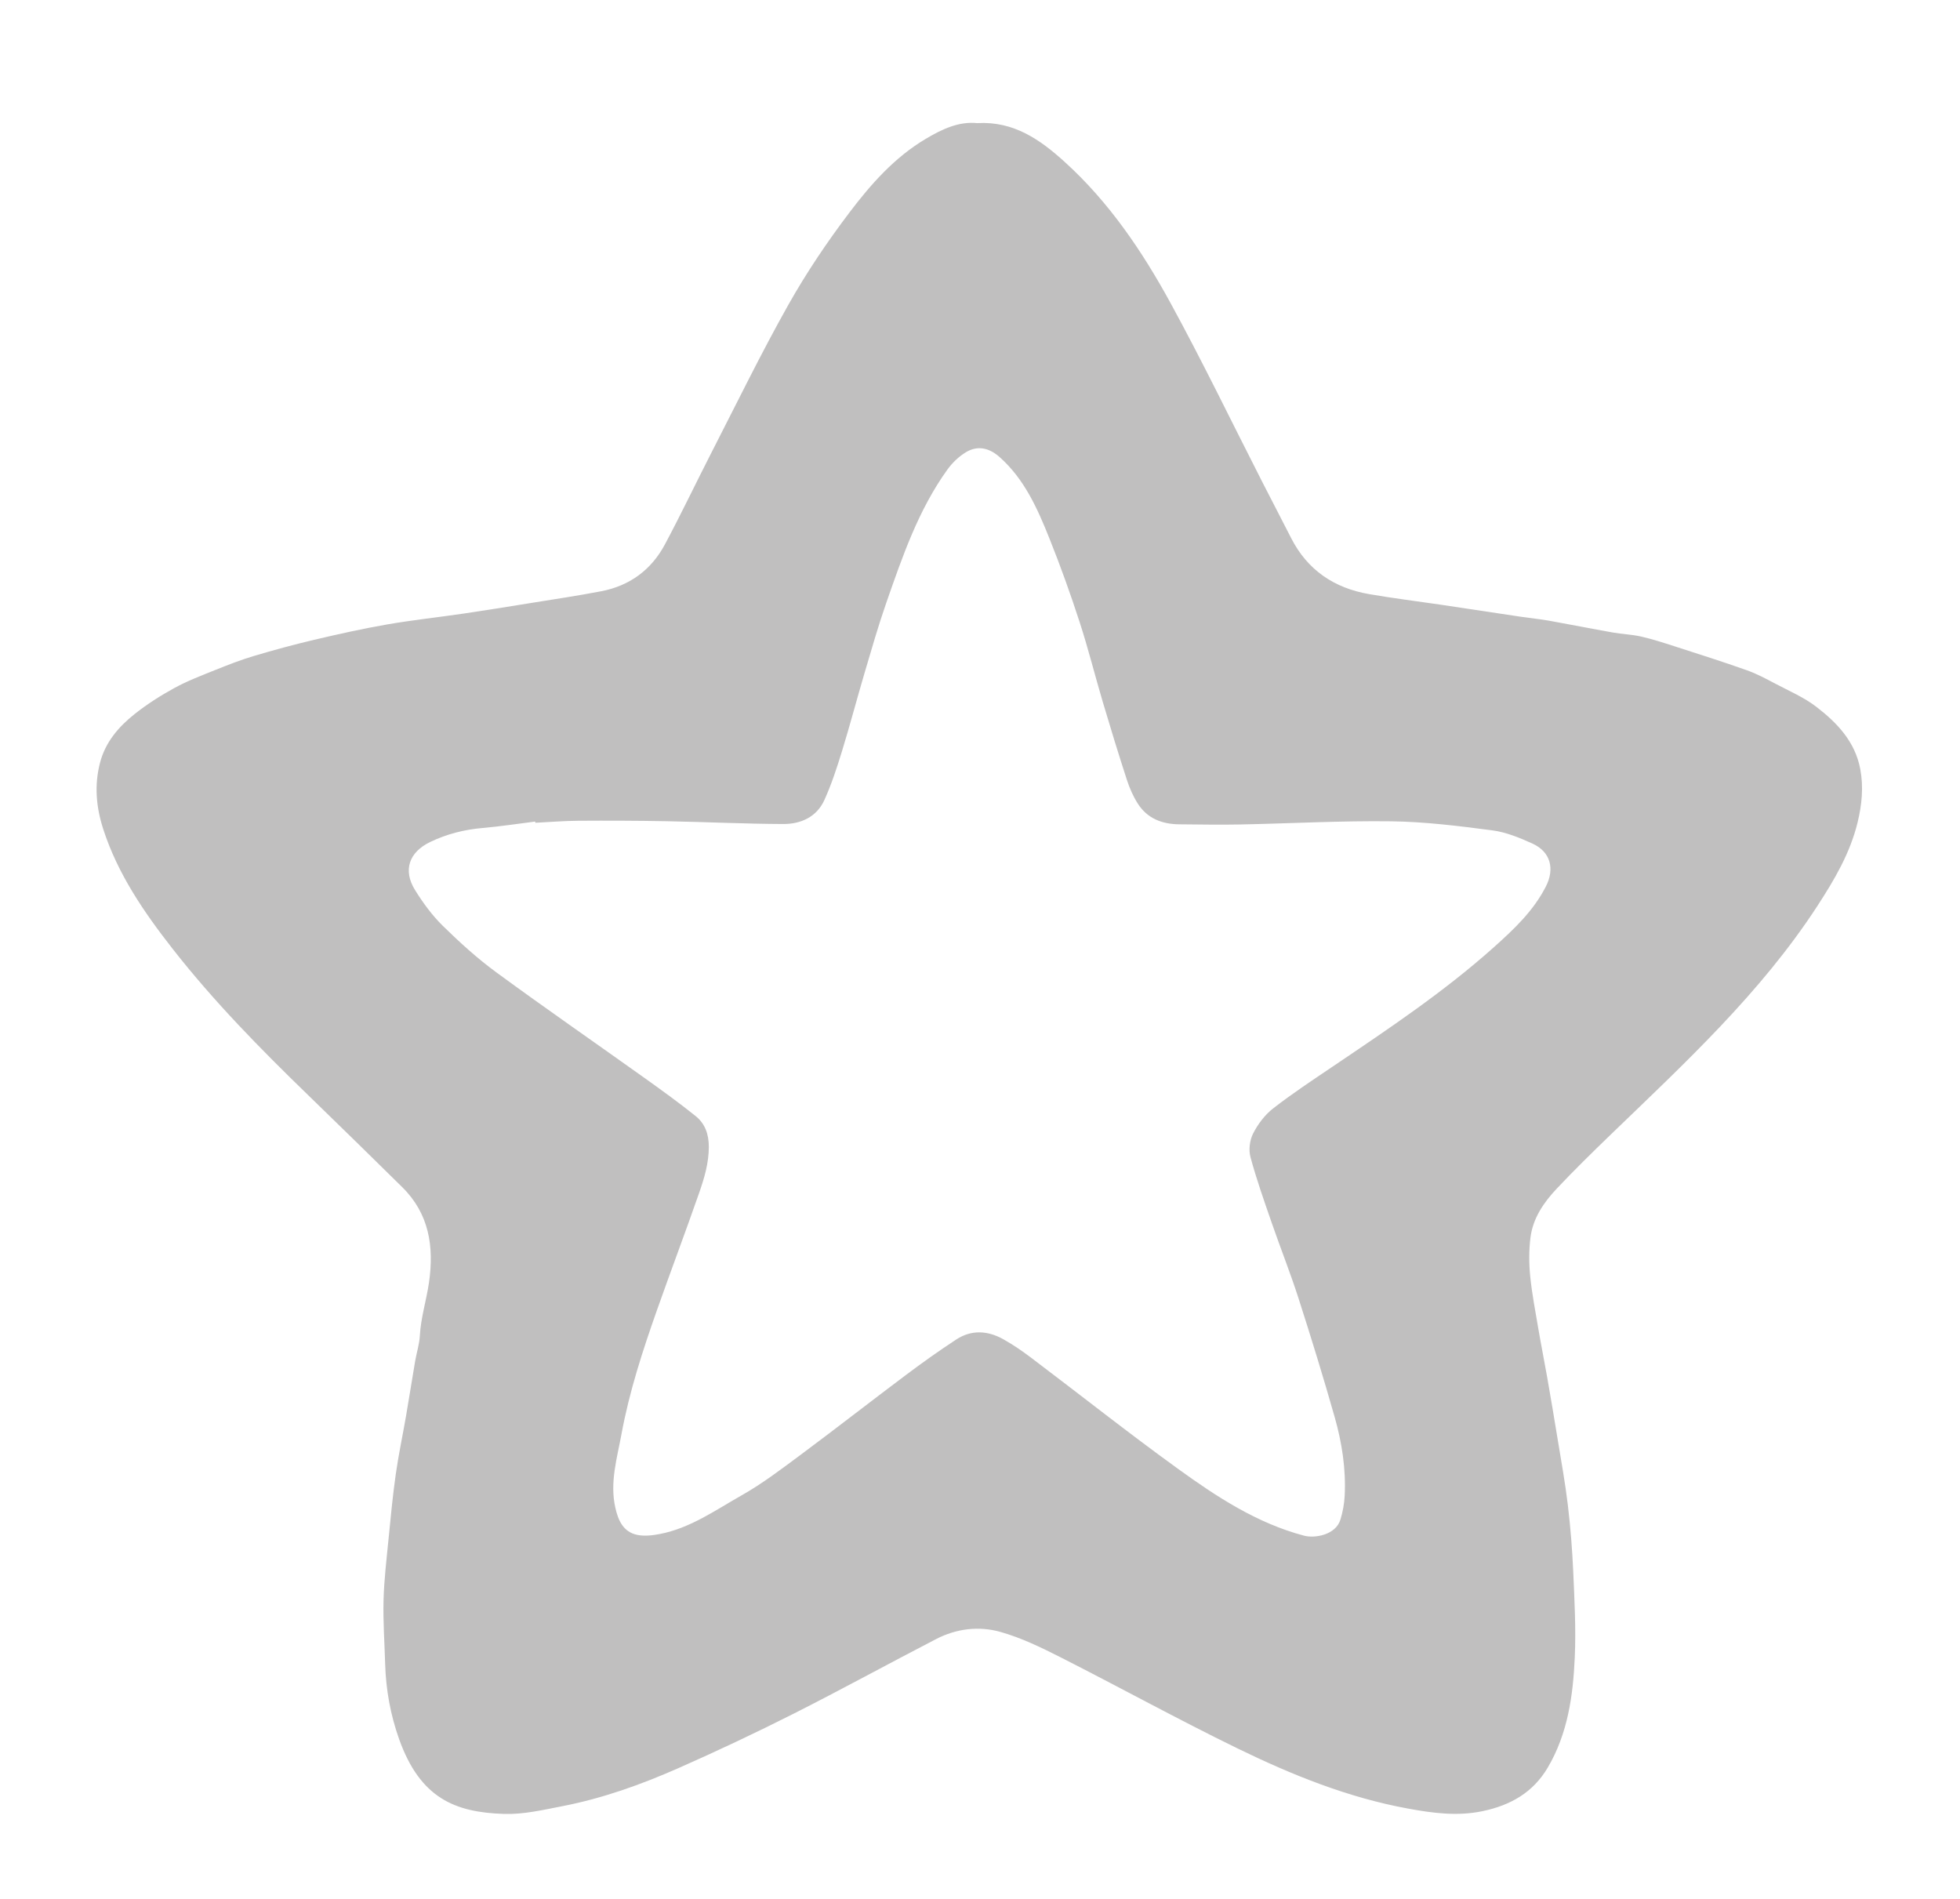
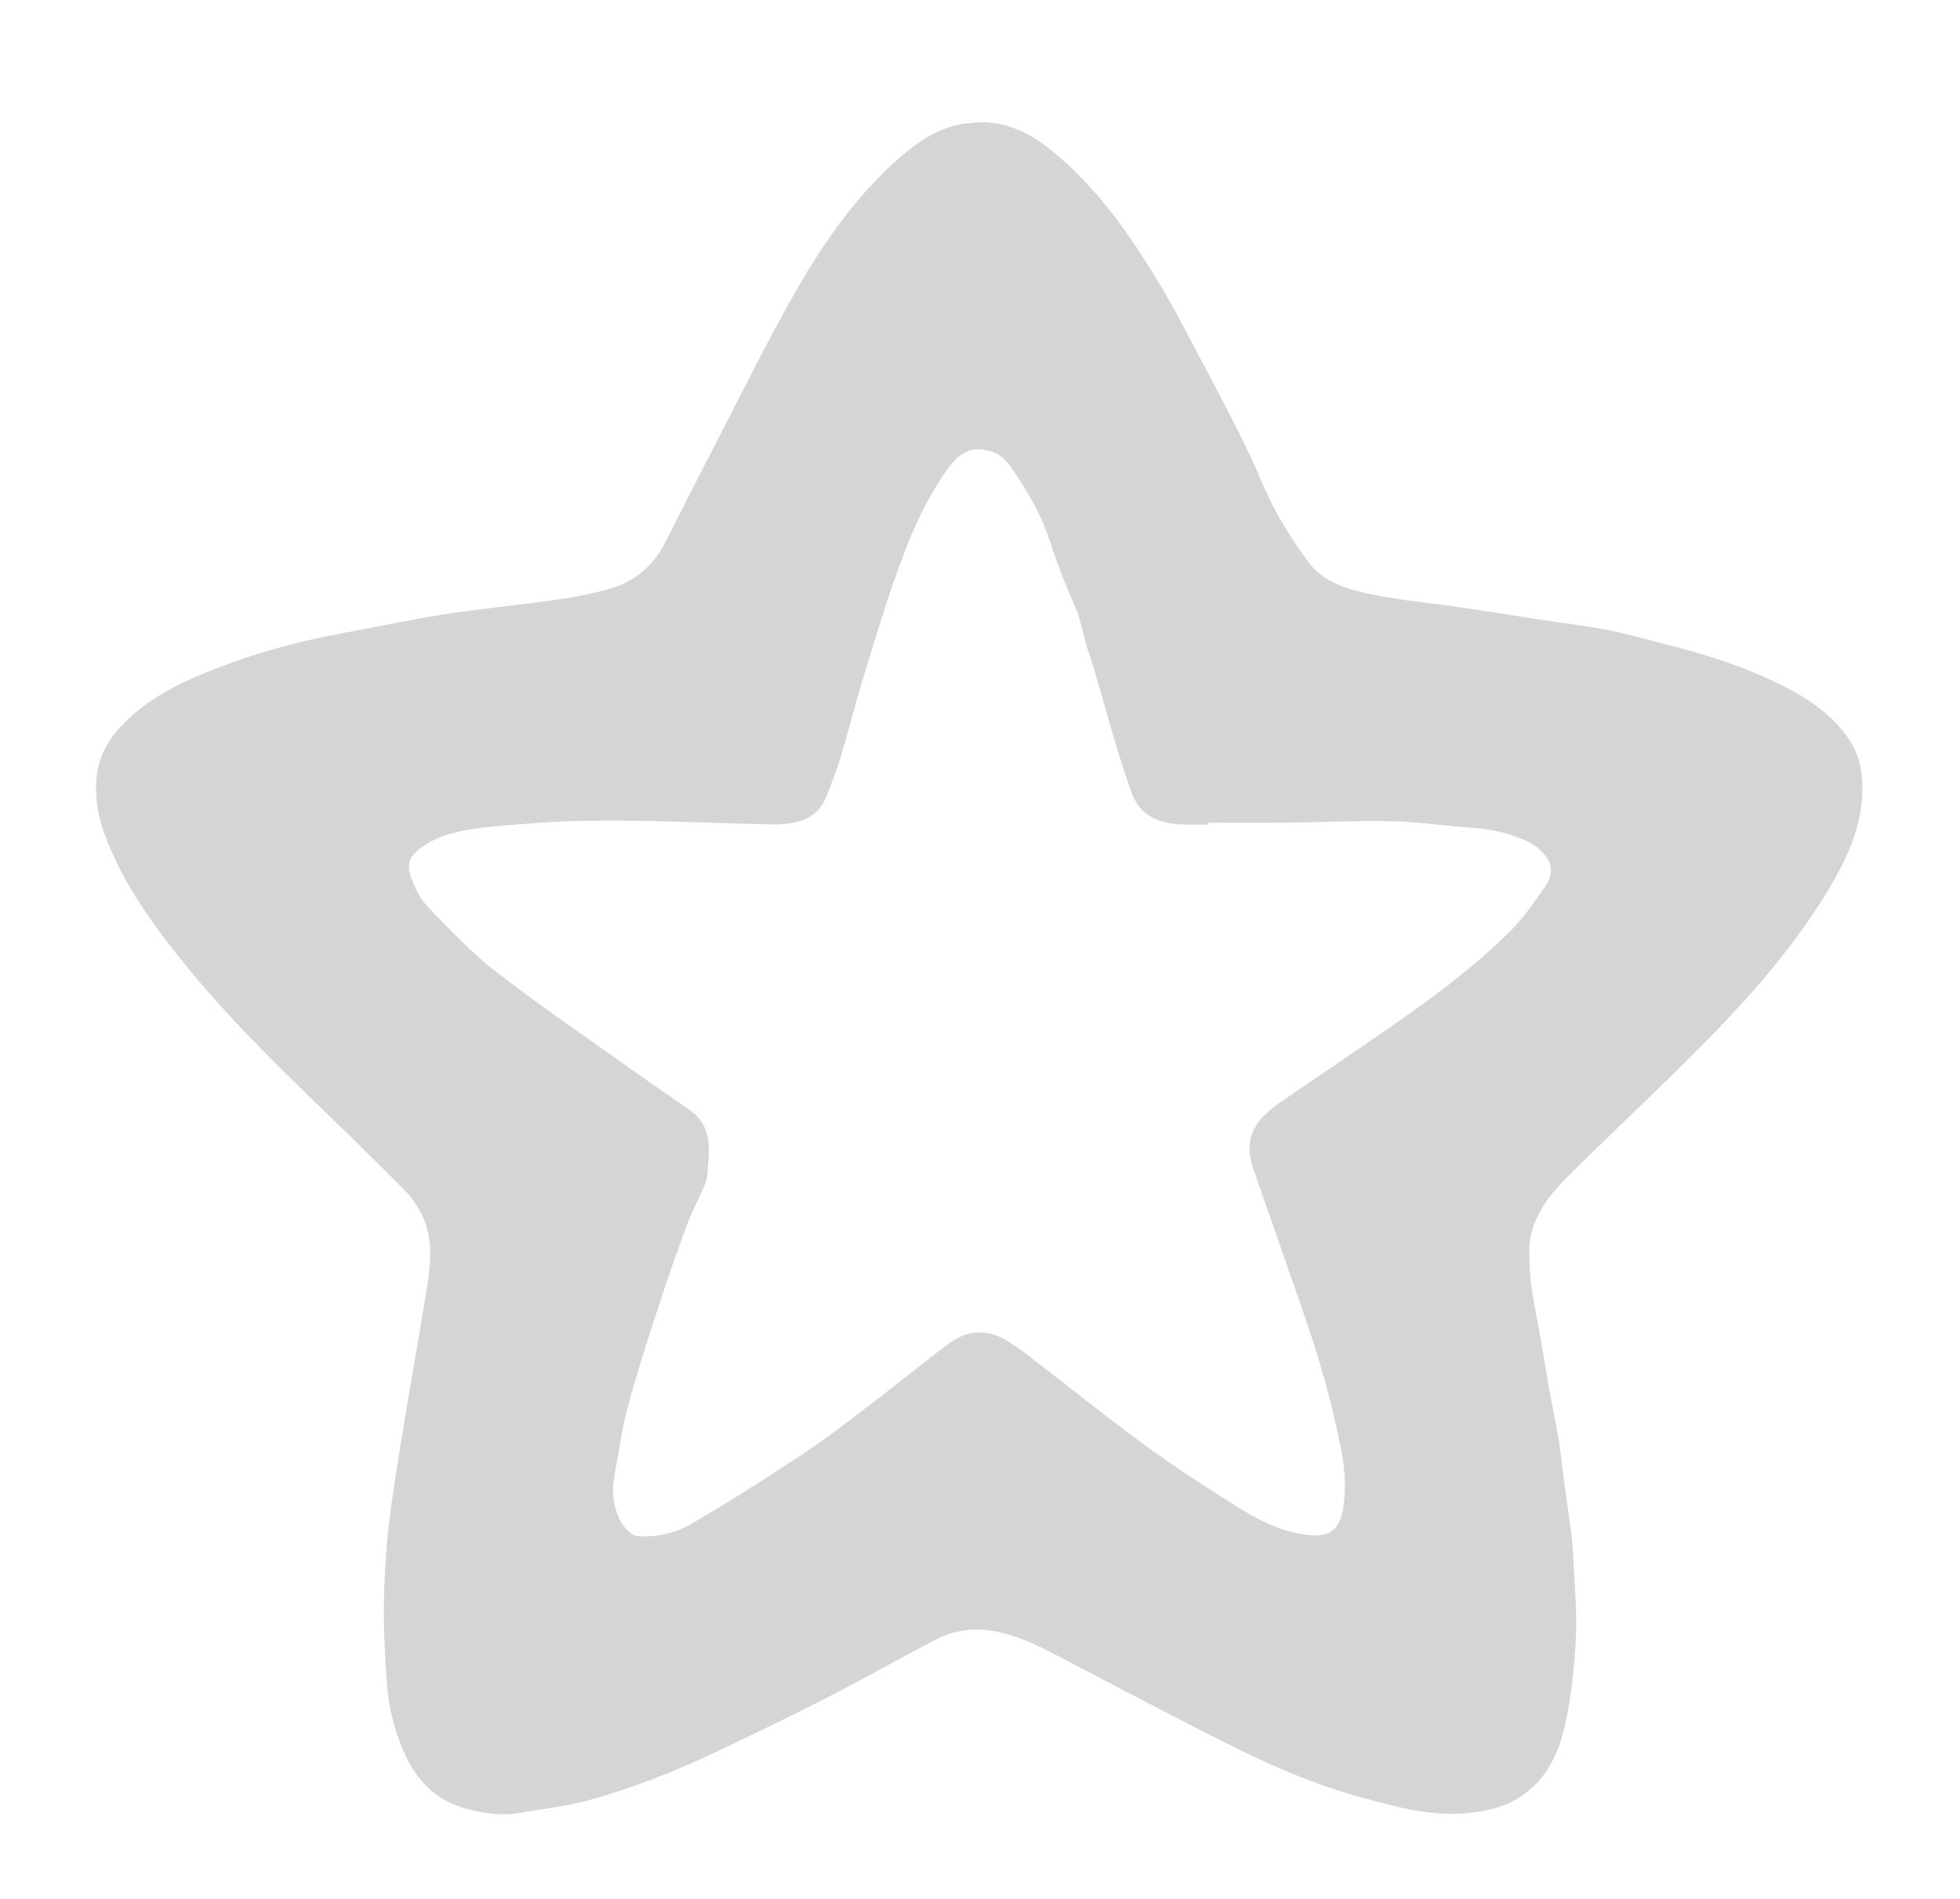
<svg xmlns="http://www.w3.org/2000/svg" id="Layer_1" data-name="Layer 1" viewBox="0 0 1115 1080">
  <defs>
    <style>
      .cls-1 {
-         fill: #c0bfbf;
+         fill: #d4d5d4;
      }
    </style>
  </defs>
-   <path class="cls-1" d="m556.02,70.02c20.77-1.14,35.77,9.49,49.62,22.04,25.25,22.88,44.14,50.83,60.3,80.4,18.25,33.39,34.79,67.71,52.1,101.61,5.44,10.65,10.99,21.25,16.41,31.91,9.3,18.31,24.53,28.52,44.38,31.97,13.52,2.35,27.16,4.01,40.74,6.02,15.4,2.29,30.79,4.65,46.19,6.94,5.16.77,10.37,1.25,15.51,2.17,12.07,2.15,24.1,4.57,36.18,6.7,5.35.95,10.86,1.11,16.15,2.31,6.5,1.49,12.89,3.56,19.25,5.62,13.68,4.41,27.38,8.76,40.92,13.56,5.64,2,10.99,4.88,16.3,7.69,7.88,4.16,16.26,7.75,23.24,13.13,11.77,9.06,21.99,19.73,24.94,35.32,1.95,10.29.92,20.42-1.51,30.42-4.23,17.4-13.13,32.53-22.81,47.41-32.37,49.8-75.66,89.64-117.93,130.45-10.3,9.95-20.55,19.99-30.37,30.41-7.43,7.87-13.62,16.88-14.99,27.92-.89,7.19-.87,14.63-.15,21.85,1.01,10.09,2.96,20.09,4.66,30.11,1.57,9.2,3.41,18.35,5.02,27.54,2.03,11.6,4,23.21,5.89,34.83,2.05,12.56,4.35,25.1,5.85,37.74,1.5,12.59,2.51,25.26,3.07,37.92.71,16.26,1.6,32.58.87,48.81-.97,21.72-3.96,43.24-15.32,62.56-8.41,14.29-21.27,21.56-37.22,24.88-14.39,2.99-28.35,1.08-42.41-1.5-34.15-6.25-66.06-19.17-96.98-34.24-33.88-16.52-66.94-34.73-100.56-51.78-11.04-5.6-22.4-11.11-34.23-14.45-12.21-3.46-25.04-1.92-36.59,4.06-27.03,13.98-53.72,28.64-80.88,42.36-21.62,10.91-43.55,21.27-65.71,31.05-21.26,9.38-43.17,17.22-66.07,21.66-10.94,2.12-22.14,4.76-33.13,4.4-27.92-.89-47.72-8.95-59.7-42.54-4.92-13.82-7.51-28.06-7.94-42.71-.35-12.1-1.23-24.21-.92-36.3.3-11.66,1.71-23.3,2.85-34.93,1.2-12.26,2.37-24.53,4.1-36.73,1.57-11.08,3.93-22.04,5.83-33.07,1.8-10.42,3.42-20.88,5.2-31.3.83-4.83,2.41-9.59,2.67-14.43.57-10.34,3.74-20.17,5.21-30.33,2.93-20.38.1-39.09-15.26-54.22-17.76-17.5-35.56-34.95-53.47-52.29-27.19-26.33-53.69-53.33-77.06-83.17-16.3-20.82-31.22-42.54-39.51-68.1-4.05-12.49-5.17-24.97-1.87-37.76,3.03-11.74,10.54-20.49,19.64-27.72,7.06-5.62,14.8-10.55,22.72-14.88,7.39-4.04,15.36-7.07,23.2-10.22,7.19-2.89,14.43-5.73,21.85-7.94,11.38-3.39,22.85-6.51,34.4-9.23,13.76-3.24,27.58-6.32,41.5-8.74,14.44-2.51,29.04-4.06,43.55-6.19,12.5-1.84,24.98-3.86,37.46-5.88,13.64-2.21,27.31-4.22,40.87-6.83,16.17-3.11,28.47-12.19,36.18-26.63,9.31-17.42,17.79-35.28,26.8-52.86,14.27-27.83,27.97-55.98,43.3-83.22,10.33-18.36,22.21-36.01,34.94-52.8,12.15-16.03,25.6-31.28,43.31-41.8,9.26-5.5,18.83-10.08,29.44-8.95Zm-251.48,398.01c-.03-.23-.05-.47-.08-.7-9.92,1.24-19.81,2.78-29.77,3.64-10.52.91-20.49,3.41-30,8-11.98,5.78-15.6,16.02-8.58,27.33,4.5,7.25,9.69,14.34,15.75,20.3,9.6,9.42,19.65,18.56,30.48,26.5,27.79,20.38,56.15,39.98,84.2,60,9.86,7.04,19.69,14.13,29.13,21.7,5.39,4.32,7.57,10.3,7.56,17.64-.02,9.16-2.54,17.6-5.44,25.93-7.8,22.42-16.22,44.63-24.11,67.02-8.11,23.01-15.68,46.22-20.11,70.27-2.54,13.8-6.74,27.55-3.54,41.87,1.62,7.27,4.48,13.93,12.54,15.57,4.12.84,8.72.28,12.93-.54,17.25-3.35,31.47-13.52,46.32-21.92,11.86-6.7,22.83-15.06,33.8-23.22,20-14.86,39.63-30.21,59.57-45.16,9.4-7.05,18.98-13.89,28.81-20.32,8.63-5.65,17.88-5.08,26.66-.19,5.5,3.06,10.76,6.67,15.8,10.47,27.9,21.07,55.32,42.8,83.65,63.27,22.04,15.93,44.85,30.93,71.73,38.05,6.1,1.62,17.99-.37,20.68-9.1,1.34-4.35,2.2-8.98,2.43-13.52.79-15.17-1.52-30.11-5.62-44.61-6.44-22.73-13.41-45.32-20.64-67.81-4.66-14.5-10.32-28.68-15.3-43.09-4.27-12.34-8.65-24.68-12.04-37.28-1.1-4.1-.41-9.59,1.54-13.4,2.71-5.31,6.64-10.55,11.32-14.19,10.89-8.47,22.45-16.1,33.9-23.83,31.62-21.35,63.38-42.54,91.89-68.05,11.29-10.11,22.32-20.49,29.41-34.38,5.1-9.99,2.81-19.71-7.72-24.47-7.24-3.27-14.93-6.45-22.71-7.47-19.05-2.49-38.25-4.9-57.42-5.15-28.7-.37-57.43,1.23-86.14,1.8-11.49.23-22.98,0-34.47-.09-9.81-.07-18.27-3.27-23.7-11.81-2.64-4.15-4.68-8.82-6.2-13.51-4.77-14.66-9.28-29.4-13.67-44.18-4.51-15.2-8.34-30.61-13.25-45.68-5.2-15.99-10.89-31.85-17.14-47.45-6.8-16.98-14.22-33.75-28.39-46.32-5.92-5.25-12.55-6.72-19.19-2.66-3.99,2.44-7.67,5.96-10.42,9.77-16.54,22.97-25.6,49.47-34.8,75.83-4.54,13.02-8.34,26.31-12.26,39.55-4.41,14.9-8.35,29.94-12.92,44.79-2.9,9.43-5.98,18.9-10.05,27.86-4.39,9.69-13.44,13.69-23.48,13.64-22.04-.1-44.08-1.18-66.12-1.59-16.83-.32-33.68-.37-50.51-.26-8.1.05-16.2.74-24.31,1.14Z" />
+   <path class="cls-1" d="m556.67,69.59c19.67-.75,34.46,9.44,48.11,21.6,23.65,21.08,41.1,47.1,57.11,74.09,7.56,12.75,14.16,26.07,21.17,39.15,4.03,7.51,8.1,15.01,11.99,22.6,5.36,10.44,10.74,20.88,15.8,31.47,5.04,10.57,9.1,21.66,14.69,31.92,5.64,10.35,12.05,20.41,19.19,29.79,6.78,8.89,16.74,13.26,27.62,16.07,18.25,4.71,36.95,6.15,55.49,8.78,15.05,2.13,30.04,4.66,45.06,6.94,13.63,2.07,27.35,3.64,40.89,6.19,10.75,2.02,21.28,5.2,31.92,7.84,23.69,5.88,46.95,13.1,68.77,24.2,14.8,7.53,28.48,16.66,37.79,31,3.93,6.05,6.11,12.57,6.83,19.88,2.44,24.83-7.4,45.92-19.71,66.2-20.02,32.97-45.58,61.52-72.59,88.75-23.35,23.53-47.55,46.21-71.2,69.44-9.63,9.46-19.04,19.23-23.38,32.52-1.05,3.21-1.97,6.59-2.13,9.93-.64,13.2,1.12,26.18,3.69,39.13,2.74,13.81,4.79,27.75,7.27,41.62,1.81,10.12,4.01,20.17,5.66,30.31,1.39,8.55,2.17,17.2,3.33,25.8,1.18,8.75,2.56,17.46,3.69,26.21.59,4.57,1,9.18,1.2,13.78.69,15.41,2.28,30.88,1.57,46.23-.78,16.68-2.54,33.52-6.09,49.81-3.7,16.99-11.17,32.7-27.15,42.27-8.37,5.01-17.61,7.09-27.27,8.15-21.05,2.32-40.91-3.23-60.8-8.63-24.64-6.68-48.18-16.45-70.95-27.75-34.48-17.11-68.46-35.24-102.6-53.02-11.24-5.85-22.52-11.38-35.16-13.84-12.29-2.39-23.86-.81-34.77,4.92-20.53,10.8-40.75,22.21-61.38,32.8-20.35,10.44-40.96,20.37-61.62,30.18-24.48,11.62-49.64,21.65-75.83,28.64-12.01,3.21-24.58,4.31-36.84,6.62-10.25,1.93-20.17.36-30.05-2.13-18.5-4.67-29.88-17.1-36.96-34.18-4.83-11.63-7.94-23.74-8.83-36.25-1.06-14.81-1.97-29.68-1.81-44.52.17-15.43,1-30.92,2.78-46.24,2.29-19.75,5.64-39.38,8.83-59.02,3.5-21.57,7.45-43.06,10.97-64.63,1.63-9.96,3.54-20,3.79-30.03.35-14.3-4.65-27.14-14.87-37.42-14.92-14.99-29.97-29.85-45.19-44.53-33.11-31.93-65.79-64.27-93.28-101.35-13.35-18-25.15-36.91-32.57-58.28-3.69-10.64-5.15-21.65-3.63-32.57,1.59-11.37,7.6-21.06,15.86-29.22,12.8-12.64,28.28-20.98,44.69-27.72,25.85-10.62,52.61-18.14,80.11-23.11,17.28-3.12,34.46-6.81,51.77-9.75,12.61-2.14,25.36-3.5,38.05-5.16,20.32-2.66,40.79-4.39,60.63-9.98,14.53-4.09,25.12-12.93,31.97-26.32,9.15-17.89,18.16-35.86,27.42-53.7,15.8-30.44,30.8-61.34,47.92-91.03,14.87-25.78,31.98-50.34,54.13-70.74,10.95-10.09,22.7-19.13,37.72-22.43,3.65-.8,7.47-.87,11.2-1.28Zm130.42,398.47c0,.32,0,.64,0,.96-5,0-10.01.19-14.99-.04-12.85-.58-23.59-4.92-28.33-18.04-3.64-10.06-6.86-20.28-9.93-30.53-5.07-16.92-9.33-34.1-14.99-50.82-2.87-8.49-3.94-17.41-7.71-25.72-5.36-11.82-10.02-24.03-14.01-36.39-4.04-12.52-10.25-23.88-17.33-34.69-4.39-6.7-8.56-14.57-17.62-16.5-3.03-.65-6.44-1.01-9.39-.3-8.01,1.94-12.31,8.59-16.53,14.87-12.06,17.95-20.08,37.89-27.16,58.13-6.9,19.73-12.91,39.77-18.99,59.78-4.1,13.51-7.41,27.26-11.52,40.76-2.56,8.4-5.6,16.7-9.06,24.77-3.13,7.33-9.23,11.77-16.98,13.42-4.17.89-8.53,1.36-12.79,1.26-22.53-.51-45.04-1.37-67.57-1.89-12.98-.3-25.97-.33-38.96-.18-8.94.11-17.89.54-26.81,1.18-11.84.85-23.72,1.58-35.46,3.22-10.6,1.48-21.22,3.78-30.22,10.09-7.67,5.38-9.87,9.72-6.72,18.14,2.15,5.75,5.02,11.78,9.2,16.12,12.18,12.64,24.29,25.62,38.06,36.39,22.99,17.98,47.2,34.39,70.98,51.35,13.24,9.44,26.63,18.68,39.99,27.94,10.87,7.53,11.85,18.47,10.62,30.21-.4,3.78-.18,7.83-1.51,11.26-3.04,7.87-7.33,15.26-10.26,23.17-5.97,16.08-11.65,32.27-16.95,48.58-6.02,18.5-12.01,37.04-17.04,55.82-3.37,12.59-5.08,25.62-7.47,38.46-1.8,9.67-.93,19.15,4.08,27.63,1.88,3.18,5.67,7.02,8.87,7.29,10.59.9,21.35-1.53,30.32-6.73,21.63-12.54,42.75-26.02,63.61-39.83,13.71-9.07,26.73-19.21,39.82-29.17,14.61-11.12,28.76-22.86,43.5-33.79,11.58-8.59,23.71-8.33,35.55.07,2.31,1.64,4.76,3.09,7,4.81,23.04,17.72,45.73,35.9,69.16,53.09,16.75,12.29,34.23,23.64,51.86,34.65,11.34,7.08,23.32,13.53,36.75,15.74,12.53,2.06,21.62,1.22,24.09-15.53,1.78-12.02.54-23.8-1.83-35.34-3.41-16.59-7.6-33.07-12.53-49.27-5.87-19.32-12.83-38.32-19.41-57.42-5.81-16.84-11.77-33.63-17.63-50.45-4.47-12.82-1.59-23.67,8.89-32.4,1.66-1.39,3.26-2.87,5.04-4.09,15.51-10.64,31.05-21.23,46.59-31.83,29.8-20.34,59.6-40.73,85.37-66.18,7.83-7.74,14.24-17.05,20.53-26.18,3.28-4.76,4.45-11,.58-16.19-2.57-3.44-6.02-6.78-9.83-8.62-9.95-4.81-20.63-7.34-31.75-8.13-15.57-1.11-31.08-3.47-46.66-3.8-20.9-.45-41.84.62-62.76.86-13.92.16-27.84.03-41.76.03Z" />
</svg>
